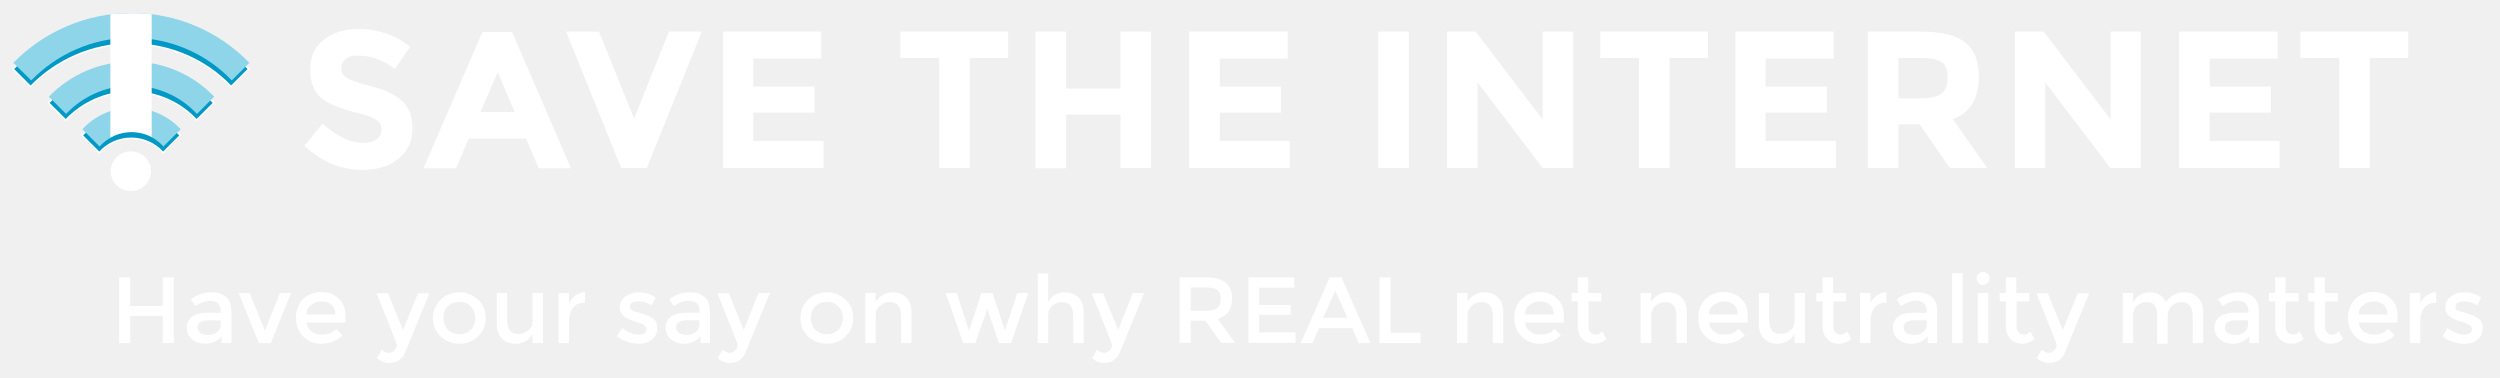
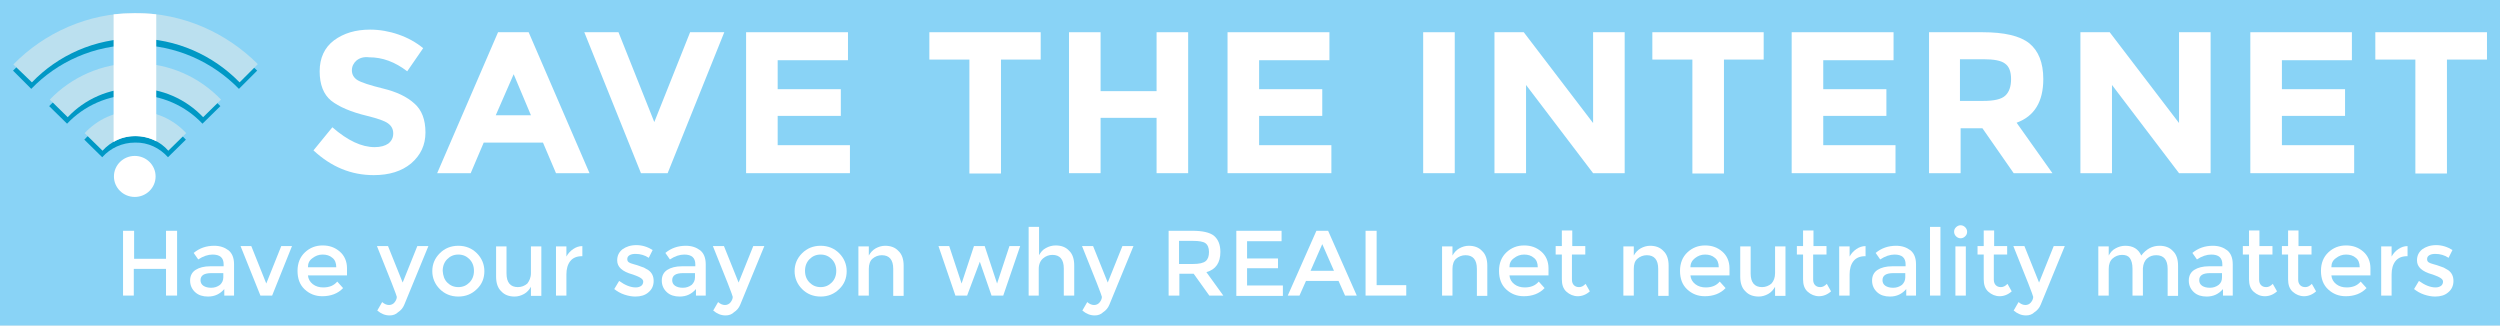
- <svg xmlns="http://www.w3.org/2000/svg" version="1.1" id="Layer_1" x="0px" y="0px" viewBox="0 0 768 116" style="enable-background:new 0 0 768 116;" xml:space="preserve">
+ <svg xmlns="http://www.w3.org/2000/svg" version="1.1" id="Layer_1" x="0px" y="0px" viewBox="0 0 768 100" style="enable-background:new 0 0 768 100;" xml:space="preserve">
  <style type="text/css">
- 	.st0{fill:#0098C5;stroke:#FFFFFF;stroke-width:0.487;stroke-miterlimit:10;}
- 	.st1{fill:#8ED5E9;}
- 	.st2{fill:#FFFFFF;}
+ 	.st0{fill:#89D3F6;}
+ 	.st1{fill:#0098C5;}
+ 	.st2{fill:#BBE0EF;}
+ 	.st3{fill:#FFFFFF;}
</style>
+   <rect class="st0" width="768" height="100" />
  <g>
-     <g>
-       <path class="st0" d="M65.7,31.6C59.3,25,50.3,20.8,40.3,20.8c-10,0-19,4.2-25.4,10.8l5.3,5.3c5-5.3,12.2-8.7,20.1-8.7    c7.9,0,15.1,3.3,20.1,8.7L65.7,31.6z" />
-       <path class="st0" d="M50.1,46.9l5.3-5.3c-3.7-4-9.1-6.6-15.1-6.6c-6,0-11.3,2.5-15.1,6.6l5.3,5.3c2.4-2.7,5.9-4.4,9.8-4.4    C44.2,42.5,47.7,44.2,50.1,46.9z" />
-       <path class="st0" d="M9.4,26.6c7.8-8,18.7-13.1,30.8-13.1c12.1,0,23.1,5,30.8,13.1l5.4-5.4c-9.2-9.4-22-15.3-36.3-15.3    S13.2,11.8,4,21.2L9.4,26.6z" />
-     </g>
-     <g>
-       <path class="st1" d="M65.8,29.7c-6.4-6.7-15.4-10.8-25.4-10.8c-10,0-19,4.2-25.4,10.8l5.3,5.3c5-5.3,12.2-8.7,20.1-8.7    c7.9,0,15.1,3.3,20.1,8.7L65.8,29.7z" />
-       <path class="st1" d="M50.2,45l5.3-5.3c-3.7-4-9.1-6.6-15.1-6.6c-6,0-11.3,2.5-15.1,6.6l5.3,5.3c2.4-2.7,5.9-4.4,9.8-4.4    C44.3,40.6,47.8,42.3,50.2,45z" />
-       <path class="st1" d="M9.6,24.7c7.8-8,18.7-13.1,30.8-13.1c12.1,0,23.1,5,30.8,13.1l5.4-5.4C67.5,9.9,54.7,4,40.4,4    C26.2,4,13.3,9.9,4.1,19.3L9.6,24.7z" />
-     </g>
-     <ellipse class="st2" cx="40.2" cy="52.6" rx="6.2" ry="6.1" />
-     <path class="st2" d="M46.6,42.1c-3.7-2.1-8.9-2.1-12.7,0.2c0-6.4,0-29.4,0-37.9c3.6-0.4,8.7-0.5,12.7,0   C46.6,13.3,46.6,34,46.6,42.1z" />
-     <g>
-       <path class="st2" d="M106.2,18.1c-0.9,0.7-1.3,1.7-1.3,2.9c0,1.2,0.5,2.2,1.6,2.9c1.1,0.7,3.6,1.6,7.6,2.6c4,1,7.1,2.5,9.3,4.4    c2.2,2,3.3,4.8,3.3,8.6c0,3.8-1.4,6.8-4.2,9.2c-2.8,2.3-6.5,3.5-11.1,3.5c-6.6,0-12.6-2.5-17.9-7.4l5.6-6.8    c4.5,4,8.7,5.9,12.5,5.9c1.7,0,3.1-0.4,4.1-1.1c1-0.7,1.5-1.7,1.5-3s-0.5-2.3-1.6-3c-1-0.7-3.1-1.5-6.2-2.2    c-4.9-1.2-8.5-2.7-10.7-4.5c-2.3-1.9-3.4-4.8-3.4-8.8c0-4,1.4-7,4.3-9.2c2.9-2.2,6.4-3.2,10.7-3.2c2.8,0,5.6,0.5,8.4,1.4    c2.8,1,5.2,2.3,7.3,4.1l-4.7,6.8c-3.6-2.8-7.4-4.1-11.3-4.1C108.3,17,107.1,17.3,106.2,18.1z" />
-       <path class="st2" d="M165.5,51.7l-3.9-9.1h-17.6l-3.9,9.1h-10l18.1-41.9h9.1l18.1,41.9H165.5z M152.9,22.2l-5.3,12.2h10.5    L152.9,22.2z" />
-       <path class="st2" d="M194.8,36.4l10.7-26.7h10.1l-16.9,41.9h-7.9L173.9,9.7h10.1L194.8,36.4z" />
-       <path class="st2" d="M252.3,9.7v8.3h-20.9v8.6h18.8v8h-18.8v8.7H253v8.3h-30.9V9.7H252.3z" />
-       <path class="st2" d="M297.9,17.8v33.8h-9.4V17.8h-11.9V9.7h33.1v8.1H297.9z" />
-       <path class="st2" d="M344.2,9.7h9.4v41.9h-9.4V35.2h-16.7v16.5h-9.4V9.7h9.4v17.5h16.7V9.7z" />
-       <path class="st2" d="M395.6,9.7v8.3h-20.9v8.6h18.8v8h-18.8v8.7h21.5v8.3h-30.9V9.7H395.6z" />
-       <path class="st2" d="M423.4,9.7h9.4v41.9h-9.4V9.7z" />
-       <path class="st2" d="M473.9,9.7h9.4v41.9h-9.4l-20-26.3v26.3h-9.4V9.7h8.8l20.6,27V9.7z" />
-       <path class="st2" d="M512.9,17.8v33.8h-9.4V17.8h-11.9V9.7h33.1v8.1H512.9z" />
-       <path class="st2" d="M563.3,9.7v8.3h-20.9v8.6h18.8v8h-18.8v8.7H564v8.3h-30.9V9.7H563.3z" />
-       <path class="st2" d="M607.9,23.6c0,6.7-2.7,11.1-8,13l10.6,15H599l-9.3-13.4h-6.5v13.4h-9.4V9.7h15.9c6.5,0,11.2,1.1,14,3.3    C606.5,15.2,607.9,18.8,607.9,23.6z M596.6,28.6c1.2-1,1.7-2.7,1.7-4.9c0-2.3-0.6-3.8-1.8-4.6c-1.2-0.8-3.3-1.3-6.3-1.3h-7v12.4    h6.8C593.2,30.2,595.4,29.7,596.6,28.6z" />
-       <path class="st2" d="M648.3,9.7h9.4v41.9h-9.4l-20-26.3v26.3H619V9.7h8.8l20.6,27V9.7z" />
-       <path class="st2" d="M699.7,9.7v8.3h-20.9v8.6h18.8v8h-18.8v8.7h21.5v8.3h-30.9V9.7H699.7z" />
-       <path class="st2" d="M728,17.8v33.8h-9.4V17.8h-11.9V9.7h33.1v8.1H728z" />
-     </g>
+     <path class="st1" d="M67.7,32.6c-6.6-6.9-15.9-11.2-26.3-11.2c-10.3,0-19.7,4.3-26.3,11.2l5.5,5.4c5.2-5.5,12.6-8.9,20.8-8.9   c8.2,0,15.6,3.4,20.8,8.9L67.7,32.6z" />
+     <path class="st1" d="M51.6,48.3l5.5-5.4c-3.9-4.2-9.4-6.8-15.6-6.8c-6.2,0-11.7,2.6-15.6,6.8l5.5,5.4c2.5-2.8,6.1-4.5,10.1-4.5   C45.5,43.7,49.1,45.5,51.6,48.3z" />
+     <path class="st1" d="M9.6,27.3c8-8.3,19.3-13.5,31.9-13.5c12.5,0,23.8,5.2,31.9,13.5l5.6-5.6C69.4,12,56.2,6,41.5,6S13.5,12,4,21.7   L9.6,27.3z" />
  </g>
  <g>
-     <path class="st2" d="M36.6,105.4V85.2H40v8.8h10v-8.8h3.4v20.2H50v-8.3H40v8.3H36.6z" />
-     <path class="st2" d="M71,105.4h-2.9v-2.1c-1.3,1.5-3,2.3-5.1,2.3c-1.6,0-2.9-0.5-4-1.4c-1.1-0.9-1.6-2.1-1.6-3.6   c0-1.5,0.6-2.6,1.7-3.4c1.1-0.8,2.6-1.1,4.5-1.1h4.2v-0.6c0-2-1.1-3.1-3.4-3.1C63,92.5,61.5,93,60,94l-1.4-2c1.9-1.5,4-2.2,6.4-2.2   c1.8,0,3.3,0.5,4.4,1.4c1.1,0.9,1.7,2.4,1.7,4.3V105.4z M67.8,99.7v-1.3h-3.6c-2.3,0-3.5,0.7-3.5,2.2c0,0.8,0.3,1.3,0.9,1.7   c0.6,0.4,1.4,0.6,2.4,0.6s1.9-0.3,2.7-0.9S67.8,100.7,67.8,99.7z" />
-     <path class="st2" d="M79.5,105.4L73.3,90h3.4l4.7,11.6L86,90h3.4l-6.2,15.4H79.5z" />
-     <path class="st2" d="M106.2,99.1H94.2c0.1,1.1,0.6,2,1.5,2.7s2,1,3.2,1c1.9,0,3.4-0.6,4.4-1.8l1.9,2c-1.7,1.7-3.8,2.6-6.5,2.6   c-2.2,0-4-0.7-5.5-2.2c-1.5-1.4-2.3-3.4-2.3-5.8c0-2.4,0.8-4.3,2.3-5.8c1.5-1.4,3.4-2.1,5.4-2.1c2.1,0,3.9,0.6,5.3,1.9   c1.5,1.3,2.2,3,2.2,5.2V99.1z M94.2,96.6h8.8c0-1.3-0.4-2.3-1.2-3c-0.8-0.7-1.8-1-3-1c-1.2,0-2.3,0.4-3.2,1.1   C94.6,94.4,94.2,95.3,94.2,96.6z" />
-     <path class="st2" d="M119.6,111.5c-1.4,0-2.7-0.5-3.8-1.5l1.5-2.6c0.7,0.6,1.4,1,2.1,1c0.7,0,1.3-0.3,1.8-0.8   c0.5-0.5,0.7-1.1,0.7-1.7c0-0.3-2.1-5.5-6.2-15.8h3.5l4.6,11.3l4.6-11.3h3.5l-7.5,18.3c-0.4,1-1.1,1.8-1.9,2.4   C121.6,111.2,120.6,111.5,119.6,111.5z" />
-     <path class="st2" d="M146.9,103.3c-1.5,1.5-3.5,2.3-5.8,2.3c-2.3,0-4.2-0.8-5.8-2.3s-2.3-3.4-2.3-5.6c0-2.2,0.8-4.1,2.3-5.6   s3.5-2.3,5.8-2.3c2.3,0,4.2,0.8,5.8,2.3s2.3,3.4,2.3,5.6C149.2,99.9,148.4,101.8,146.9,103.3z M137.6,101.3   c0.9,0.9,2.1,1.4,3.5,1.4c1.4,0,2.6-0.5,3.5-1.4c0.9-0.9,1.4-2.1,1.4-3.6c0-1.5-0.5-2.7-1.4-3.6c-0.9-0.9-2.1-1.4-3.5-1.4   c-1.4,0-2.6,0.5-3.5,1.4c-0.9,0.9-1.4,2.1-1.4,3.6C136.3,99.2,136.7,100.4,137.6,101.3z" />
-     <path class="st2" d="M163.6,98.3V90h3.2v15.4h-3.2v-2.8c-0.5,0.9-1.2,1.7-2.2,2.2c-0.9,0.5-1.9,0.8-3,0.8c-1.7,0-3.1-0.5-4.2-1.6   c-1.1-1.1-1.6-2.6-1.6-4.6V90h3.2v8.4c0,2.8,1.2,4.2,3.5,4.2c1.1,0,2.1-0.4,2.9-1.1C163.2,100.9,163.6,99.8,163.6,98.3z" />
-     <path class="st2" d="M179.6,93c-1.6,0-2.8,0.5-3.6,1.6c-0.8,1-1.2,2.4-1.2,4.2v6.6h-3.2V90h3.2v3.1c0.5-1,1.2-1.8,2.1-2.4   c0.9-0.6,1.8-0.9,2.8-1l0,3.3C179.7,93,179.7,93,179.6,93z" />
-     <path class="st2" d="M201.9,100.8c0,1.5-0.5,2.6-1.6,3.5c-1.1,0.9-2.4,1.3-4.1,1.3c-1.1,0-2.3-0.2-3.5-0.6c-1.2-0.4-2.3-1-3.2-1.7   l1.6-2.5c1.8,1.3,3.5,2,5.2,2c0.7,0,1.3-0.2,1.7-0.5c0.4-0.3,0.6-0.8,0.6-1.3c0-0.8-1-1.5-3.1-2.1c-0.2-0.1-0.3-0.1-0.3-0.1   c-3.2-0.9-4.8-2.3-4.8-4.3c0-1.4,0.6-2.6,1.7-3.4s2.5-1.3,4.3-1.3c1.8,0,3.4,0.5,5,1.6l-1.2,2.4c-1.3-0.8-2.6-1.2-4.1-1.2   c-0.8,0-1.4,0.1-1.9,0.4s-0.7,0.7-0.7,1.3c0,0.5,0.3,0.9,0.8,1.1c0.3,0.2,0.8,0.3,1.5,0.5c0.6,0.2,1.2,0.3,1.7,0.5   c0.5,0.2,0.9,0.3,1.4,0.5c0.5,0.2,0.9,0.5,1.5,0.8C201.4,98.3,201.9,99.3,201.9,100.8z" />
-     <path class="st2" d="M218.1,105.4h-2.9v-2.1c-1.3,1.5-3,2.3-5.1,2.3c-1.6,0-2.9-0.5-4-1.4c-1.1-0.9-1.6-2.1-1.6-3.6   c0-1.5,0.6-2.6,1.7-3.4c1.1-0.8,2.6-1.1,4.5-1.1h4.2v-0.6c0-2-1.1-3.1-3.4-3.1c-1.4,0-2.9,0.5-4.5,1.6l-1.4-2   c1.9-1.5,4-2.2,6.4-2.2c1.8,0,3.3,0.5,4.4,1.4c1.1,0.9,1.7,2.4,1.7,4.3V105.4z M214.8,99.7v-1.3h-3.6c-2.3,0-3.5,0.7-3.5,2.2   c0,0.8,0.3,1.3,0.9,1.7c0.6,0.4,1.4,0.6,2.4,0.6s1.9-0.3,2.7-0.9S214.8,100.7,214.8,99.7z" />
-     <path class="st2" d="M224.3,111.5c-1.4,0-2.7-0.5-3.8-1.5l1.5-2.6c0.7,0.6,1.4,1,2.1,1c0.7,0,1.3-0.3,1.8-0.8   c0.5-0.5,0.7-1.1,0.7-1.7c0-0.3-2.1-5.5-6.2-15.8h3.5l4.6,11.3L233,90h3.5l-7.5,18.3c-0.4,1-1.1,1.8-1.9,2.4   C226.2,111.2,225.3,111.5,224.3,111.5z" />
-     <path class="st2" d="M259.8,103.3c-1.5,1.5-3.5,2.3-5.8,2.3c-2.3,0-4.2-0.8-5.8-2.3s-2.3-3.4-2.3-5.6c0-2.2,0.8-4.1,2.3-5.6   s3.5-2.3,5.8-2.3c2.3,0,4.2,0.8,5.8,2.3s2.3,3.4,2.3,5.6C262.1,99.9,261.3,101.8,259.8,103.3z M250.5,101.3   c0.9,0.9,2.1,1.4,3.5,1.4c1.4,0,2.6-0.5,3.5-1.4c0.9-0.9,1.4-2.1,1.4-3.6c0-1.5-0.5-2.7-1.4-3.6c-0.9-0.9-2.1-1.4-3.5-1.4   c-1.4,0-2.6,0.5-3.5,1.4c-0.9,0.9-1.4,2.1-1.4,3.6C249.1,99.2,249.6,100.4,250.5,101.3z" />
-     <path class="st2" d="M269,97.1v8.3h-3.2V90h3.2v2.8c0.5-0.9,1.2-1.7,2.2-2.2c0.9-0.5,1.9-0.8,3-0.8c1.7,0,3.1,0.5,4.2,1.6   c1.1,1.1,1.6,2.6,1.6,4.6v9.4h-3.2V97c0-2.8-1.2-4.2-3.5-4.2c-1.1,0-2.1,0.4-2.9,1.1C269.4,94.6,269,95.6,269,97.1z" />
-     <path class="st2" d="M299.6,105.4h-3.7L290.5,90h3.4l3.8,11.6l3.8-11.6h3.4l3.8,11.6l3.8-11.6h3.4l-5.3,15.4h-3.7l-3.6-10.5   L299.6,105.4z" />
-     <path class="st2" d="M322,97.1v8.3h-3.2V84h3.2v8.8c0.5-0.9,1.2-1.7,2.1-2.2c0.9-0.5,1.9-0.8,3-0.8c1.7,0,3.1,0.5,4.2,1.6   c1.1,1.1,1.6,2.6,1.6,4.6v9.4h-3.2V97c0-2.8-1.2-4.2-3.5-4.2c-1.1,0-2.1,0.4-2.9,1.1C322.4,94.6,322,95.6,322,97.1z" />
-     <path class="st2" d="M339.3,111.5c-1.4,0-2.7-0.5-3.8-1.5l1.5-2.6c0.7,0.6,1.4,1,2.1,1s1.3-0.3,1.8-0.8c0.5-0.5,0.7-1.1,0.7-1.7   c0-0.3-2.1-5.5-6.2-15.8h3.5l4.6,11.3L348,90h3.5l-7.5,18.3c-0.4,1-1.1,1.8-1.9,2.4C341.3,111.2,340.3,111.5,339.3,111.5z" />
-     <path class="st2" d="M378.5,91.7c0,3.3-1.5,5.4-4.4,6.3l5.3,7.3h-4.3l-4.8-6.8h-4.5v6.8h-3.4V85.2h7.5c3.1,0,5.3,0.5,6.6,1.6   C377.8,87.8,378.5,89.5,378.5,91.7z M374,94.6c0.7-0.6,1-1.6,1-2.9s-0.4-2.2-1.1-2.7c-0.7-0.5-2-0.7-3.8-0.7h-4.3v7.2h4.2   C372,95.5,373.3,95.2,374,94.6z" />
-     <path class="st2" d="M397.6,85.2v3.2h-10.8v5.3h9.7v3h-9.7v5.4H398v3.2h-14.5V85.2H397.6z" />
-     <path class="st2" d="M405.2,100.8l-2,4.6h-3.6l8.9-20.2h3.6l8.9,20.2h-3.6l-2-4.6H405.2z M413.9,97.6l-3.7-8.3l-3.7,8.3H413.9z" />
-     <path class="st2" d="M423.8,105.4V85.2h3.4v17h9.2v3.2H423.8z" />
-     <path class="st2" d="M450.8,97.1v8.3h-3.2V90h3.2v2.8c0.5-0.9,1.2-1.7,2.2-2.2c0.9-0.5,1.9-0.8,3-0.8c1.7,0,3.1,0.5,4.2,1.6   c1.1,1.1,1.6,2.6,1.6,4.6v9.4h-3.2V97c0-2.8-1.2-4.2-3.5-4.2c-1.1,0-2.1,0.4-2.9,1.1C451.3,94.6,450.8,95.6,450.8,97.1z" />
-     <path class="st2" d="M480.6,99.1h-12.1c0.1,1.1,0.6,2,1.5,2.7s2,1,3.2,1c1.9,0,3.4-0.6,4.4-1.8l1.9,2c-1.7,1.7-3.8,2.6-6.5,2.6   c-2.2,0-4-0.7-5.5-2.2c-1.5-1.4-2.3-3.4-2.3-5.8c0-2.4,0.8-4.3,2.3-5.8c1.5-1.4,3.4-2.1,5.4-2.1c2.1,0,3.9,0.6,5.3,1.9   c1.5,1.3,2.2,3,2.2,5.2V99.1z M468.5,96.6h8.8c0-1.3-0.4-2.3-1.2-3c-0.8-0.7-1.8-1-3-1s-2.2,0.4-3.2,1.1S468.5,95.3,468.5,96.6z" />
-     <path class="st2" d="M488,92.6v7.8c0,0.7,0.2,1.3,0.6,1.7c0.4,0.4,0.9,0.7,1.6,0.7c0.7,0,1.4-0.3,2-1l1.3,2.3   c-1.1,1-2.4,1.5-3.8,1.5c-1.4,0-2.6-0.5-3.5-1.4c-1-1-1.5-2.2-1.5-3.9v-7.7h-1.9V90h1.9v-4.8h3.2V90h4v2.6H488z" />
-     <path class="st2" d="M507.3,97.1v8.3H504V90h3.2v2.8c0.5-0.9,1.2-1.7,2.2-2.2c0.9-0.5,1.9-0.8,3-0.8c1.7,0,3.1,0.5,4.2,1.6   c1.1,1.1,1.6,2.6,1.6,4.6v9.4H515V97c0-2.8-1.2-4.2-3.5-4.2c-1.1,0-2.1,0.4-2.9,1.1C507.7,94.6,507.3,95.6,507.3,97.1z" />
-     <path class="st2" d="M537,99.1H525c0.1,1.1,0.6,2,1.5,2.7s2,1,3.2,1c1.9,0,3.4-0.6,4.4-1.8l1.9,2c-1.7,1.7-3.8,2.6-6.5,2.6   c-2.2,0-4-0.7-5.5-2.2c-1.5-1.4-2.3-3.4-2.3-5.8c0-2.4,0.8-4.3,2.3-5.8c1.5-1.4,3.4-2.1,5.4-2.1c2.1,0,3.9,0.6,5.3,1.9   c1.5,1.3,2.2,3,2.2,5.2V99.1z M525,96.6h8.8c0-1.3-0.4-2.3-1.2-3c-0.8-0.7-1.8-1-3-1s-2.2,0.4-3.2,1.1S525,95.3,525,96.6z" />
-     <path class="st2" d="M551.3,98.3V90h3.2v15.4h-3.2v-2.8c-0.5,0.9-1.2,1.7-2.2,2.2c-0.9,0.5-1.9,0.8-3,0.8c-1.7,0-3.1-0.5-4.2-1.6   c-1.1-1.1-1.6-2.6-1.6-4.6V90h3.2v8.4c0,2.8,1.2,4.2,3.5,4.2c1.1,0,2.1-0.4,2.9-1.1C550.9,100.9,551.3,99.8,551.3,98.3z" />
-     <path class="st2" d="M563.2,92.6v7.8c0,0.7,0.2,1.3,0.6,1.7c0.4,0.4,0.9,0.7,1.6,0.7c0.7,0,1.4-0.3,2-1l1.3,2.3   c-1.1,1-2.4,1.5-3.8,1.5c-1.4,0-2.6-0.5-3.5-1.4c-1-1-1.5-2.2-1.5-3.9v-7.7h-1.9V90h1.9v-4.8h3.2V90h4v2.6H563.2z" />
-     <path class="st2" d="M579.4,93c-1.6,0-2.8,0.5-3.6,1.6c-0.8,1-1.2,2.4-1.2,4.2v6.6h-3.2V90h3.2v3.1c0.5-1,1.2-1.8,2.1-2.4   c0.9-0.6,1.8-0.9,2.8-1l0,3.3C579.5,93,579.5,93,579.4,93z" />
-     <path class="st2" d="M595.1,105.4h-2.9v-2.1c-1.3,1.5-3,2.3-5.1,2.3c-1.6,0-2.9-0.5-4-1.4c-1.1-0.9-1.6-2.1-1.6-3.6   c0-1.5,0.6-2.6,1.7-3.4c1.1-0.8,2.6-1.1,4.5-1.1h4.2v-0.6c0-2-1.1-3.1-3.4-3.1c-1.4,0-2.9,0.5-4.5,1.6l-1.4-2   c1.9-1.5,4-2.2,6.4-2.2c1.8,0,3.3,0.5,4.4,1.4c1.1,0.9,1.7,2.4,1.7,4.3V105.4z M591.9,99.7v-1.3h-3.6c-2.3,0-3.5,0.7-3.5,2.2   c0,0.8,0.3,1.3,0.9,1.7c0.6,0.4,1.4,0.6,2.4,0.6c1,0,1.9-0.3,2.7-0.9C591.5,101.4,591.9,100.7,591.9,99.7z" />
-     <path class="st2" d="M602.9,105.4h-3.2V83.9h3.2V105.4z" />
-     <path class="st2" d="M607.8,86.9c-0.4-0.4-0.6-0.9-0.6-1.4c0-0.6,0.2-1,0.6-1.4c0.4-0.4,0.9-0.6,1.4-0.6c0.6,0,1,0.2,1.4,0.6   c0.4,0.4,0.6,0.9,0.6,1.4c0,0.6-0.2,1-0.6,1.4c-0.4,0.4-0.9,0.6-1.4,0.6C608.7,87.6,608.2,87.4,607.8,86.9z M610.8,105.4h-3.2V90   h3.2V105.4z" />
-     <path class="st2" d="M619.5,92.6v7.8c0,0.7,0.2,1.3,0.6,1.7c0.4,0.4,0.9,0.7,1.6,0.7c0.7,0,1.4-0.3,2-1l1.3,2.3   c-1.1,1-2.4,1.5-3.8,1.5c-1.4,0-2.6-0.5-3.5-1.4c-1-1-1.5-2.2-1.5-3.9v-7.7h-1.9V90h1.9v-4.8h3.2V90h4v2.6H619.5z" />
-     <path class="st2" d="M629.5,111.5c-1.4,0-2.7-0.5-3.8-1.5l1.5-2.6c0.7,0.6,1.4,1,2.1,1s1.3-0.3,1.8-0.8c0.5-0.5,0.7-1.1,0.7-1.7   c0-0.3-2.1-5.5-6.2-15.8h3.5l4.6,11.3l4.6-11.3h3.5l-7.5,18.3c-0.4,1-1.1,1.8-1.9,2.4C631.4,111.2,630.5,111.5,629.5,111.5z" />
-     <path class="st2" d="M655.3,97.1v8.3h-3.2V90h3.2v2.8c0.5-0.9,1.2-1.7,2.1-2.2c0.9-0.5,1.9-0.8,3-0.8c2.4,0,4.1,1,4.9,3   c1.5-2,3.4-3,5.7-3c1.7,0,3.1,0.5,4.2,1.6c1.1,1.1,1.6,2.6,1.6,4.6v9.4h-3.2V97c0-2.8-1.2-4.2-3.5-4.2c-1.1,0-2.1,0.4-2.9,1.1   c-0.8,0.7-1.2,1.7-1.3,3.1v8.6h-3.2V97c0-1.5-0.3-2.5-0.8-3.2c-0.5-0.7-1.3-1-2.5-1c-1.1,0-2.1,0.4-2.9,1.1   C655.7,94.6,655.3,95.6,655.3,97.1z" />
-     <path class="st2" d="M693.9,105.4h-2.9v-2.1c-1.3,1.5-3,2.3-5.1,2.3c-1.6,0-2.9-0.5-4-1.4c-1.1-0.9-1.6-2.1-1.6-3.6   c0-1.5,0.6-2.6,1.7-3.4c1.1-0.8,2.6-1.1,4.5-1.1h4.2v-0.6c0-2-1.1-3.1-3.4-3.1c-1.4,0-2.9,0.5-4.5,1.6l-1.4-2   c1.9-1.5,4-2.2,6.4-2.2c1.8,0,3.3,0.5,4.4,1.4c1.1,0.9,1.7,2.4,1.7,4.3V105.4z M690.6,99.7v-1.3H687c-2.3,0-3.5,0.7-3.5,2.2   c0,0.8,0.3,1.3,0.9,1.7c0.6,0.4,1.4,0.6,2.4,0.6c1,0,1.9-0.3,2.7-0.9C690.2,101.4,690.6,100.7,690.6,99.7z" />
-     <path class="st2" d="M702.2,92.6v7.8c0,0.7,0.2,1.3,0.6,1.7c0.4,0.4,0.9,0.7,1.6,0.7c0.7,0,1.4-0.3,2-1l1.3,2.3   c-1.1,1-2.4,1.5-3.8,1.5c-1.4,0-2.6-0.5-3.5-1.4c-1-1-1.5-2.2-1.5-3.9v-7.7H697V90h1.9v-4.8h3.2V90h4v2.6H702.2z" />
-     <path class="st2" d="M714.3,92.6v7.8c0,0.7,0.2,1.3,0.6,1.7c0.4,0.4,0.9,0.7,1.6,0.7c0.7,0,1.4-0.3,2-1l1.3,2.3   c-1.1,1-2.4,1.5-3.8,1.5c-1.4,0-2.6-0.5-3.5-1.4c-1-1-1.5-2.2-1.5-3.9v-7.7h-1.9V90h1.9v-4.8h3.2V90h4v2.6H714.3z" />
-     <path class="st2" d="M736.7,99.1h-12.1c0.1,1.1,0.6,2,1.5,2.7s2,1,3.2,1c1.9,0,3.4-0.6,4.4-1.8l1.9,2c-1.7,1.7-3.8,2.6-6.5,2.6   c-2.2,0-4-0.7-5.5-2.2c-1.5-1.4-2.3-3.4-2.3-5.8c0-2.4,0.8-4.3,2.3-5.8c1.5-1.4,3.4-2.1,5.4-2.1c2.1,0,3.9,0.6,5.3,1.9   c1.5,1.3,2.2,3,2.2,5.2V99.1z M724.6,96.6h8.8c0-1.3-0.4-2.3-1.2-3c-0.8-0.7-1.8-1-3-1s-2.2,0.4-3.2,1.1S724.6,95.3,724.6,96.6z" />
-     <path class="st2" d="M748.3,93c-1.6,0-2.8,0.5-3.6,1.6c-0.8,1-1.2,2.4-1.2,4.2v6.6h-3.2V90h3.2v3.1c0.5-1,1.2-1.8,2.1-2.4   c0.9-0.6,1.8-0.9,2.8-1l0,3.3C748.4,93,748.4,93,748.3,93z" />
-     <path class="st2" d="M762.7,100.8c0,1.5-0.5,2.6-1.6,3.5c-1.1,0.9-2.4,1.3-4.1,1.3c-1.1,0-2.3-0.2-3.5-0.6c-1.2-0.4-2.3-1-3.2-1.7   l1.6-2.5c1.8,1.3,3.5,2,5.2,2c0.7,0,1.3-0.2,1.7-0.5c0.4-0.3,0.6-0.8,0.6-1.3c0-0.8-1-1.5-3.1-2.1c-0.2-0.1-0.3-0.1-0.3-0.1   c-3.2-0.9-4.8-2.3-4.8-4.3c0-1.4,0.6-2.6,1.7-3.4c1.1-0.9,2.5-1.3,4.3-1.3s3.5,0.5,5,1.6l-1.2,2.4c-1.3-0.8-2.6-1.2-4.1-1.2   c-0.8,0-1.4,0.1-1.9,0.4c-0.5,0.3-0.7,0.7-0.7,1.3c0,0.5,0.2,0.9,0.8,1.1c0.3,0.2,0.8,0.3,1.5,0.5c0.6,0.2,1.2,0.3,1.7,0.5   c0.5,0.2,0.9,0.3,1.4,0.5c0.5,0.2,0.9,0.5,1.5,0.8C762.1,98.3,762.7,99.3,762.7,100.8z" />
+     <path class="st2" d="M67.9,30.6c-6.6-6.9-15.9-11.2-26.3-11.2c-10.3,0-19.7,4.3-26.3,11.2l5.5,5.4c5.2-5.5,12.6-8.9,20.8-8.9   c8.2,0,15.6,3.4,20.8,8.9L67.9,30.6z" />
+     <path class="st2" d="M51.7,46.3l5.5-5.4c-3.9-4.2-9.4-6.8-15.6-6.8c-6.2,0-11.7,2.6-15.6,6.8l5.5,5.4c2.5-2.8,6.1-4.5,10.1-4.5   C45.6,41.8,49.3,43.5,51.7,46.3z" />
+     <path class="st2" d="M9.8,25.3c8-8.3,19.3-13.5,31.9-13.5c12.5,0,23.8,5.2,31.9,13.5l5.6-5.6C69.6,10.1,56.3,4,41.6,4   c-14.7,0-28,6.1-37.5,15.8L9.8,25.3z" />
+   </g>
+   <ellipse class="st3" cx="41.4" cy="54.2" rx="6.4" ry="6.3" />
+   <path class="st3" d="M48,43.4c-3.9-2.1-9.2-2.2-13.1,0.2c0-6.6,0-30.3,0-39.2c3.7-0.4,8.9-0.5,13.1,0C48,13.6,48,35,48,43.4z" />
+   <g>
+     <path class="st3" d="M109.5,18.6c-0.9,0.8-1.4,1.8-1.4,3c0,1.3,0.6,2.3,1.7,3c1.1,0.7,3.8,1.6,7.9,2.6c4.1,1,7.3,2.5,9.6,4.6   c2.3,2,3.4,5,3.4,8.9c0,3.9-1.5,7-4.4,9.5c-2.9,2.4-6.7,3.6-11.5,3.6c-6.9,0-13-2.5-18.5-7.6l5.8-7.1c4.7,4.1,9,6.1,13,6.1   c1.8,0,3.2-0.4,4.2-1.1c1-0.8,1.5-1.8,1.5-3.1c0-1.3-0.5-2.3-1.6-3.1c-1.1-0.8-3.2-1.5-6.4-2.3c-5-1.2-8.7-2.8-11.1-4.7   c-2.3-1.9-3.5-4.9-3.5-9c0-4.1,1.5-7.3,4.4-9.5c3-2.2,6.6-3.3,11.1-3.3c2.9,0,5.8,0.5,8.7,1.5c2.9,1,5.4,2.4,7.6,4.2l-4.9,7.1   c-3.8-2.9-7.6-4.3-11.7-4.3C111.7,17.4,110.5,17.8,109.5,18.6z" />
+     <path class="st3" d="M170.8,53.2l-4-9.4h-18.2l-4,9.4h-10.3l18.7-43.3h9.4l18.7,43.3H170.8z M157.8,22.8l-5.5,12.6h10.8L157.8,22.8   z" />
+     <path class="st3" d="M201,37.5l11-27.6h10.5l-17.4,43.3h-8.2L179.5,9.9H190L201,37.5z" />
+     <path class="st3" d="M260.5,9.9v8.6h-21.6v8.9h19.4v8.2h-19.4v9h22.2v8.6h-31.9V9.9H260.5z" />
+     <path class="st3" d="M307.5,18.3v35h-9.7v-35h-12.3V9.9h34.2v8.4H307.5z" />
+     <path class="st3" d="M355.3,9.9h9.7v43.3h-9.7v-17h-17.2v17h-9.7V9.9h9.7V28h17.2V9.9z" />
+     <path class="st3" d="M408.4,9.9v8.6h-21.6v8.9h19.4v8.2h-19.4v9h22.2v8.6h-31.9V9.9H408.4z" />
+     <path class="st3" d="M437.2,9.9h9.7v43.3h-9.7V9.9z" />
+     <path class="st3" d="M489.4,9.9h9.7v43.3h-9.7l-20.6-27.1v27.1h-9.7V9.9h9l21.3,27.9V9.9z" />
+     <path class="st3" d="M529.6,18.3v35h-9.7v-35h-12.3V9.9h34.2v8.4H529.6z" />
+     <path class="st3" d="M581.7,9.9v8.6h-21.6v8.9h19.4v8.2h-19.4v9h22.2v8.6h-31.9V9.9H581.7z" />
+     <path class="st3" d="M627.7,24.3c0,6.9-2.7,11.4-8.2,13.4l11,15.5h-11.9l-9.6-13.8h-6.7v13.8h-9.7V9.9H609c6.7,0,11.5,1.1,14.4,3.4   C626.2,15.6,627.7,19.2,627.7,24.3z M616,29.4c1.2-1.1,1.8-2.8,1.8-5.1c0-2.3-0.6-3.9-1.9-4.8c-1.2-0.9-3.4-1.3-6.5-1.3h-7.3V31   h7.1C612.6,31,614.8,30.5,616,29.4z" />
+     <path class="st3" d="M669.4,9.9h9.7v43.3h-9.7l-20.6-27.1v27.1h-9.7V9.9h9l21.3,27.9V9.9z" />
+     <path class="st3" d="M722.5,9.9v8.6H701v8.9h19.4v8.2H701v9h22.2v8.6h-31.9V9.9H722.5z" />
+     <path class="st3" d="M751.7,18.3v35h-9.7v-35h-12.3V9.9H764v8.4H751.7z" />
+   </g>
+   <g>
+     <path class="st3" d="M37.8,90.8V70.9h3.4v8.6H51v-8.6h3.4v19.9H51v-8.2h-9.9v8.2H37.8z" />
+     <path class="st3" d="M71.8,90.8h-2.9v-2c-1.3,1.5-2.9,2.3-5,2.3c-1.6,0-2.9-0.4-3.9-1.3c-1-0.9-1.6-2.1-1.6-3.6s0.6-2.6,1.7-3.3   c1.1-0.7,2.6-1.1,4.5-1.1h4.1v-0.6c0-2-1.1-3-3.4-3c-1.4,0-2.9,0.5-4.4,1.5l-1.4-2c1.8-1.5,3.9-2.2,6.3-2.2c1.8,0,3.2,0.5,4.4,1.4   c1.1,0.9,1.7,2.3,1.7,4.3V90.8z M68.6,85.2v-1.3H65c-2.3,0-3.4,0.7-3.4,2.2c0,0.7,0.3,1.3,0.9,1.7c0.6,0.4,1.4,0.6,2.4,0.6   c1,0,1.9-0.3,2.7-0.9C68.2,86.9,68.6,86.2,68.6,85.2z" />
+     <path class="st3" d="M80,90.8l-6.1-15.2h3.3l4.6,11.5l4.6-11.5h3.3l-6.1,15.2H80z" />
+     <path class="st3" d="M106.4,84.6H94.6c0.1,1.1,0.6,2,1.5,2.7c0.9,0.7,2,1,3.2,1c1.9,0,3.3-0.6,4.3-1.8l1.8,2   c-1.6,1.7-3.8,2.5-6.4,2.5c-2.1,0-3.9-0.7-5.4-2.1c-1.5-1.4-2.2-3.3-2.2-5.7c0-2.4,0.8-4.3,2.3-5.7c1.5-1.4,3.3-2.1,5.4-2.1   c2.1,0,3.8,0.6,5.3,1.9c1.4,1.2,2.2,3,2.2,5.1V84.6z M94.6,82.1h8.7c0-1.3-0.4-2.3-1.2-2.9c-0.8-0.7-1.8-1-3-1   c-1.2,0-2.2,0.4-3.1,1.1C95,80,94.6,80.9,94.6,82.1z" />
+     <path class="st3" d="M119.7,96.9c-1.4,0-2.6-0.5-3.8-1.5l1.5-2.6c0.7,0.6,1.4,0.9,2.1,0.9s1.3-0.3,1.7-0.8c0.4-0.5,0.7-1.1,0.7-1.7   c0-0.3-2-5.5-6.1-15.6h3.4l4.5,11.2l4.5-11.2h3.4l-7.4,18c-0.4,1-1.1,1.8-1.9,2.3C121.6,96.6,120.7,96.9,119.7,96.9z" />
+     <path class="st3" d="M146.5,88.8c-1.5,1.5-3.4,2.3-5.7,2.3c-2.3,0-4.2-0.8-5.7-2.3c-1.5-1.5-2.3-3.4-2.3-5.5c0-2.2,0.8-4,2.3-5.5   c1.5-1.5,3.4-2.3,5.7-2.3c2.3,0,4.2,0.8,5.7,2.3c1.5,1.5,2.3,3.4,2.3,5.5C148.8,85.4,148.1,87.3,146.5,88.8z M137.4,86.8   c0.9,0.9,2,1.4,3.4,1.4c1.4,0,2.5-0.5,3.4-1.4c0.9-0.9,1.4-2.1,1.4-3.6c0-1.5-0.5-2.7-1.4-3.6c-0.9-0.9-2-1.4-3.4-1.4   c-1.4,0-2.5,0.5-3.4,1.4c-0.9,0.9-1.4,2.1-1.4,3.6C136.1,84.7,136.5,85.9,137.4,86.8z" />
+     <path class="st3" d="M163.1,83.9v-8.2h3.2v15.2h-3.2v-2.8c-0.5,0.9-1.2,1.7-2.1,2.2c-0.9,0.5-1.9,0.8-2.9,0.8   c-1.7,0-3.1-0.5-4.1-1.6c-1.1-1-1.6-2.6-1.6-4.5v-9.3h3.2V84c0,2.8,1.2,4.2,3.5,4.2c1.1,0,2.1-0.4,2.9-1.1   C162.6,86.3,163.1,85.3,163.1,83.9z" />
+     <path class="st3" d="M178.8,78.7c-1.6,0-2.8,0.5-3.6,1.5c-0.8,1-1.2,2.4-1.2,4.1v6.5h-3.2V75.7h3.2v3.1c0.5-0.9,1.2-1.7,2.1-2.3   c0.9-0.6,1.8-0.9,2.8-0.9l0,3.2C178.9,78.7,178.9,78.7,178.8,78.7z" />
+     <path class="st3" d="M200.8,86.3c0,1.4-0.5,2.6-1.6,3.5c-1,0.9-2.4,1.3-4,1.3c-1.1,0-2.2-0.2-3.4-0.6c-1.2-0.4-2.2-1-3.1-1.7   l1.5-2.5c1.8,1.3,3.5,2,5.1,2c0.7,0,1.3-0.2,1.7-0.5c0.4-0.3,0.6-0.8,0.6-1.3c0-0.8-1-1.4-3-2.1c-0.2-0.1-0.3-0.1-0.3-0.1   c-3.2-0.9-4.7-2.3-4.7-4.3c0-1.4,0.5-2.5,1.6-3.4c1.1-0.8,2.5-1.3,4.3-1.3c1.7,0,3.4,0.5,5,1.5l-1.2,2.4c-1.2-0.8-2.6-1.2-4-1.2   c-0.8,0-1.4,0.1-1.9,0.4c-0.5,0.3-0.7,0.7-0.7,1.2c0,0.5,0.2,0.9,0.7,1.1c0.3,0.2,0.8,0.3,1.4,0.5c0.6,0.2,1.2,0.3,1.6,0.5   s0.9,0.3,1.4,0.5c0.4,0.2,0.9,0.5,1.4,0.8C200.3,83.8,200.8,84.9,200.8,86.3z" />
+     <path class="st3" d="M216.7,90.8h-2.9v-2c-1.3,1.5-2.9,2.3-5,2.3c-1.6,0-2.9-0.4-3.9-1.3c-1-0.9-1.6-2.1-1.6-3.6s0.6-2.6,1.7-3.3   c1.1-0.7,2.6-1.1,4.5-1.1h4.1v-0.6c0-2-1.1-3-3.4-3c-1.4,0-2.9,0.5-4.4,1.5l-1.4-2c1.8-1.5,3.9-2.2,6.3-2.2c1.8,0,3.2,0.5,4.4,1.4   c1.1,0.9,1.7,2.3,1.7,4.3V90.8z M213.5,85.2v-1.3h-3.6c-2.3,0-3.4,0.7-3.4,2.2c0,0.7,0.3,1.3,0.9,1.7c0.6,0.4,1.4,0.6,2.4,0.6   c1,0,1.9-0.3,2.7-0.9C213.1,86.9,213.5,86.2,213.5,85.2z" />
+     <path class="st3" d="M222.9,96.9c-1.4,0-2.6-0.5-3.8-1.5l1.5-2.6c0.7,0.6,1.4,0.9,2.1,0.9c0.7,0,1.3-0.3,1.7-0.8   c0.4-0.5,0.7-1.1,0.7-1.7c0-0.3-2-5.5-6.1-15.6h3.4l4.5,11.2l4.5-11.2h3.4l-7.4,18c-0.4,1-1.1,1.8-1.9,2.3   C224.8,96.6,223.9,96.9,222.9,96.9z" />
+     <path class="st3" d="M257.8,88.8c-1.5,1.5-3.4,2.3-5.7,2.3c-2.3,0-4.2-0.8-5.7-2.3c-1.5-1.5-2.3-3.4-2.3-5.5c0-2.2,0.8-4,2.3-5.5   c1.5-1.5,3.4-2.3,5.7-2.3c2.3,0,4.2,0.8,5.7,2.3c1.5,1.5,2.3,3.4,2.3,5.5C260.1,85.4,259.4,87.3,257.8,88.8z M248.7,86.8   c0.9,0.9,2,1.4,3.4,1.4c1.4,0,2.5-0.5,3.4-1.4c0.9-0.9,1.4-2.1,1.4-3.6c0-1.5-0.5-2.7-1.4-3.6c-0.9-0.9-2-1.4-3.4-1.4   c-1.4,0-2.5,0.5-3.4,1.4c-0.9,0.9-1.4,2.1-1.4,3.6C247.3,84.7,247.8,85.9,248.7,86.8z" />
+     <path class="st3" d="M266.9,82.6v8.2h-3.2V75.7h3.2v2.8c0.5-0.9,1.2-1.7,2.1-2.2c0.9-0.5,1.9-0.8,2.9-0.8c1.7,0,3.1,0.5,4.1,1.6   c1.1,1,1.6,2.6,1.6,4.5v9.3h-3.2v-8.3c0-2.8-1.2-4.2-3.5-4.2c-1.1,0-2.1,0.4-2.9,1.1C267.3,80.1,266.9,81.2,266.9,82.6z" />
+     <path class="st3" d="M297.1,90.8h-3.6l-5.2-15.2h3.3l3.8,11.5l3.8-11.5h3.3l3.8,11.5l3.8-11.5h3.3l-5.2,15.2h-3.6l-3.6-10.4   L297.1,90.8z" />
+     <path class="st3" d="M319.1,82.6v8.2H316V69.7h3.2v8.7c0.5-0.9,1.1-1.7,2.1-2.2c0.9-0.5,1.9-0.8,3-0.8c1.7,0,3.1,0.5,4.1,1.6   c1.1,1,1.6,2.6,1.6,4.5v9.3h-3.2v-8.3c0-2.8-1.2-4.2-3.5-4.2c-1.1,0-2.1,0.4-2.9,1.1C319.6,80.1,319.1,81.2,319.1,82.6z" />
+     <path class="st3" d="M336.3,96.9c-1.4,0-2.6-0.5-3.8-1.5l1.5-2.6c0.7,0.6,1.4,0.9,2.1,0.9s1.3-0.3,1.7-0.8c0.4-0.5,0.7-1.1,0.7-1.7   c0-0.3-2-5.5-6.1-15.6h3.4l4.5,11.2l4.5-11.2h3.4l-7.4,18c-0.4,1-1.1,1.8-1.9,2.3C338.2,96.6,337.3,96.9,336.3,96.9z" />
+     <path class="st3" d="M374.9,77.4c0,3.3-1.4,5.4-4.3,6.2l5.2,7.2h-4.3l-4.8-6.7h-4.4v6.7H359V70.9h7.4c3,0,5.2,0.5,6.5,1.5   C374.2,73.5,374.9,75.1,374.9,77.4z M370.4,80.2c0.7-0.6,1-1.5,1-2.8c0-1.3-0.4-2.2-1.1-2.7c-0.7-0.5-2-0.7-3.8-0.7h-4.3v7.1h4.2   C368.4,81.1,369.7,80.8,370.4,80.2z" />
+     <path class="st3" d="M393.7,70.9v3.2h-10.6v5.3h9.5v3h-9.5v5.3h11v3.2h-14.3V70.9H393.7z" />
+     <path class="st3" d="M401.2,86.3l-2,4.5h-3.6l8.8-19.9h3.6l8.8,19.9h-3.6l-2-4.5H401.2z M409.8,83.2l-3.6-8.2l-3.6,8.2H409.8z" />
+     <path class="st3" d="M419.5,90.8V70.9h3.4v16.7h9.1v3.2H419.5z" />
+     <path class="st3" d="M446.2,82.6v8.2H443V75.7h3.2v2.8c0.5-0.9,1.2-1.7,2.1-2.2c0.9-0.5,1.9-0.8,2.9-0.8c1.7,0,3.1,0.5,4.1,1.6   c1.1,1,1.6,2.6,1.6,4.5v9.3h-3.2v-8.3c0-2.8-1.2-4.2-3.5-4.2c-1.1,0-2.1,0.4-2.9,1.1C446.6,80.1,446.2,81.2,446.2,82.6z" />
+     <path class="st3" d="M475.6,84.6h-11.9c0.1,1.1,0.6,2,1.5,2.7c0.9,0.7,2,1,3.2,1c1.9,0,3.3-0.6,4.3-1.8l1.8,2   c-1.6,1.7-3.8,2.5-6.4,2.5c-2.1,0-3.9-0.7-5.4-2.1c-1.5-1.4-2.2-3.3-2.2-5.7c0-2.4,0.8-4.3,2.3-5.7c1.5-1.4,3.3-2.1,5.4-2.1   c2.1,0,3.8,0.6,5.3,1.9c1.4,1.2,2.2,3,2.2,5.1V84.6z M463.7,82.1h8.7c0-1.3-0.4-2.3-1.2-2.9c-0.8-0.7-1.8-1-3-1   c-1.2,0-2.2,0.4-3.1,1.1C464.1,80,463.7,80.9,463.7,82.1z" />
+     <path class="st3" d="M482.9,78.2v7.7c0,0.7,0.2,1.3,0.6,1.7c0.4,0.4,0.9,0.6,1.6,0.6c0.7,0,1.3-0.3,2-1l1.3,2.3   c-1.1,1-2.4,1.5-3.7,1.5s-2.5-0.5-3.5-1.4c-1-0.9-1.4-2.2-1.4-3.8v-7.6h-1.9v-2.6h1.9v-4.8h3.2v4.8h4v2.6H482.9z" />
+     <path class="st3" d="M501.9,82.6v8.2h-3.2V75.7h3.2v2.8c0.5-0.9,1.2-1.7,2.1-2.2c0.9-0.5,1.9-0.8,2.9-0.8c1.7,0,3.1,0.5,4.1,1.6   c1.1,1,1.6,2.6,1.6,4.5v9.3h-3.2v-8.3c0-2.8-1.2-4.2-3.5-4.2c-1.1,0-2.1,0.4-2.9,1.1S501.9,81.2,501.9,82.6z" />
+     <path class="st3" d="M531.2,84.6h-11.9c0.1,1.1,0.6,2,1.5,2.7c0.9,0.7,2,1,3.2,1c1.9,0,3.3-0.6,4.3-1.8l1.8,2   c-1.6,1.7-3.8,2.5-6.4,2.5c-2.1,0-3.9-0.7-5.4-2.1c-1.5-1.4-2.2-3.3-2.2-5.7c0-2.4,0.8-4.3,2.3-5.7c1.5-1.4,3.3-2.1,5.4-2.1   c2.1,0,3.8,0.6,5.3,1.9c1.4,1.2,2.2,3,2.2,5.1V84.6z M519.3,82.1h8.7c0-1.3-0.4-2.3-1.2-2.9c-0.8-0.7-1.8-1-3-1   c-1.2,0-2.2,0.4-3.1,1.1C519.8,80,519.3,80.9,519.3,82.1z" />
+     <path class="st3" d="M545.3,83.9v-8.2h3.2v15.2h-3.2v-2.8c-0.5,0.9-1.2,1.7-2.1,2.2c-0.9,0.5-1.9,0.8-2.9,0.8   c-1.7,0-3.1-0.5-4.1-1.6c-1.1-1-1.6-2.6-1.6-4.5v-9.3h3.2V84c0,2.8,1.2,4.2,3.5,4.2c1.1,0,2.1-0.4,2.9-1.1   C544.9,86.3,545.3,85.3,545.3,83.9z" />
+     <path class="st3" d="M557,78.2v7.7c0,0.7,0.2,1.3,0.6,1.7c0.4,0.4,0.9,0.6,1.6,0.6c0.7,0,1.3-0.3,2-1l1.3,2.3   c-1.1,1-2.4,1.5-3.7,1.5s-2.5-0.5-3.5-1.4c-1-0.9-1.4-2.2-1.4-3.8v-7.6h-1.9v-2.6h1.9v-4.8h3.2v4.8h4v2.6H557z" />
+     <path class="st3" d="M573,78.7c-1.6,0-2.8,0.5-3.6,1.5c-0.8,1-1.2,2.4-1.2,4.1v6.5H565V75.7h3.2v3.1c0.5-0.9,1.2-1.7,2.1-2.3   c0.9-0.6,1.8-0.9,2.8-0.9l0,3.2C573.1,78.7,573,78.7,573,78.7z" />
+     <path class="st3" d="M588.5,90.8h-2.9v-2c-1.3,1.5-2.9,2.3-5,2.3c-1.6,0-2.9-0.4-3.9-1.3c-1-0.9-1.6-2.1-1.6-3.6s0.6-2.6,1.7-3.3   c1.1-0.7,2.6-1.1,4.5-1.1h4.1v-0.6c0-2-1.1-3-3.4-3c-1.4,0-2.9,0.5-4.4,1.5l-1.4-2c1.8-1.5,3.9-2.2,6.3-2.2c1.8,0,3.2,0.5,4.4,1.4   c1.1,0.9,1.7,2.3,1.7,4.3V90.8z M585.3,85.2v-1.3h-3.6c-2.3,0-3.4,0.7-3.4,2.2c0,0.7,0.3,1.3,0.9,1.7c0.6,0.4,1.4,0.6,2.4,0.6   c1,0,1.9-0.3,2.7-0.9C584.9,86.9,585.3,86.2,585.3,85.2z" />
+     <path class="st3" d="M596.1,90.8h-3.2V69.7h3.2V90.8z" />
+     <path class="st3" d="M600.9,72.6c-0.4-0.4-0.6-0.9-0.6-1.4c0-0.6,0.2-1,0.6-1.4c0.4-0.4,0.9-0.6,1.4-0.6s1,0.2,1.4,0.6   c0.4,0.4,0.6,0.9,0.6,1.4c0,0.6-0.2,1-0.6,1.4c-0.4,0.4-0.9,0.6-1.4,0.6S601.3,73,600.9,72.6z M603.9,90.8h-3.2V75.7h3.2V90.8z" />
+     <path class="st3" d="M612.5,78.2v7.7c0,0.7,0.2,1.3,0.6,1.7c0.4,0.4,0.9,0.6,1.6,0.6c0.7,0,1.3-0.3,2-1l1.3,2.3   c-1.1,1-2.4,1.5-3.7,1.5s-2.5-0.5-3.5-1.4c-1-0.9-1.4-2.2-1.4-3.8v-7.6h-1.9v-2.6h1.9v-4.8h3.2v4.8h4v2.6H612.5z" />
+     <path class="st3" d="M622.4,96.9c-1.4,0-2.6-0.5-3.8-1.5l1.5-2.6c0.7,0.6,1.4,0.9,2.1,0.9c0.7,0,1.3-0.3,1.7-0.8   c0.4-0.5,0.7-1.1,0.7-1.7c0-0.3-2-5.5-6.1-15.6h3.4l4.5,11.2l4.5-11.2h3.4l-7.4,18c-0.4,1-1.1,1.8-1.9,2.3   C624.3,96.6,623.4,96.9,622.4,96.9z" />
+     <path class="st3" d="M647.8,82.6v8.2h-3.2V75.7h3.2v2.8c0.5-0.9,1.1-1.7,2.1-2.2c0.9-0.5,1.9-0.8,3-0.8c2.4,0,4,1,4.9,3   c1.5-2,3.4-3,5.6-3c1.7,0,3.1,0.5,4.1,1.6c1.1,1,1.6,2.6,1.6,4.5v9.3h-3.2v-8.3c0-2.8-1.2-4.2-3.5-4.2c-1.1,0-2,0.3-2.8,1   c-0.8,0.7-1.2,1.7-1.3,3v8.4h-3.2v-8.3c0-1.4-0.3-2.5-0.8-3.2c-0.5-0.7-1.3-1-2.4-1s-2.1,0.4-2.9,1.1   C648.2,80.1,647.8,81.2,647.8,82.6z" />
+     <path class="st3" d="M685.8,90.8h-2.9v-2c-1.3,1.5-2.9,2.3-5,2.3c-1.6,0-2.9-0.4-3.9-1.3c-1-0.9-1.6-2.1-1.6-3.6s0.6-2.6,1.7-3.3   c1.1-0.7,2.6-1.1,4.5-1.1h4.1v-0.6c0-2-1.1-3-3.4-3c-1.4,0-2.9,0.5-4.4,1.5l-1.4-2c1.8-1.5,3.9-2.2,6.3-2.2c1.8,0,3.2,0.5,4.4,1.4   c1.1,0.9,1.7,2.3,1.7,4.3V90.8z M682.6,85.2v-1.3h-3.6c-2.3,0-3.4,0.7-3.4,2.2c0,0.7,0.3,1.3,0.9,1.7c0.6,0.4,1.4,0.6,2.4,0.6   c1,0,1.9-0.3,2.7-0.9C682.3,86.9,682.6,86.2,682.6,85.2z" />
+     <path class="st3" d="M694,78.2v7.7c0,0.7,0.2,1.3,0.6,1.7c0.4,0.4,0.9,0.6,1.6,0.6c0.7,0,1.3-0.3,2-1l1.3,2.3   c-1.1,1-2.4,1.5-3.7,1.5c-1.4,0-2.5-0.5-3.5-1.4c-1-0.9-1.4-2.2-1.4-3.8v-7.6h-1.9v-2.6h1.9v-4.8h3.2v4.8h4v2.6H694z" />
+     <path class="st3" d="M706,78.2v7.7c0,0.7,0.2,1.3,0.6,1.7c0.4,0.4,0.9,0.6,1.6,0.6c0.7,0,1.3-0.3,2-1l1.3,2.3   c-1.1,1-2.4,1.5-3.7,1.5s-2.5-0.5-3.5-1.4c-1-0.9-1.4-2.2-1.4-3.8v-7.6h-1.9v-2.6h1.9v-4.8h3.2v4.8h4v2.6H706z" />
+     <path class="st3" d="M728.1,84.6h-11.9c0.1,1.1,0.6,2,1.5,2.7c0.9,0.7,2,1,3.2,1c1.9,0,3.3-0.6,4.3-1.8l1.8,2   c-1.6,1.7-3.8,2.5-6.4,2.5c-2.1,0-3.9-0.7-5.4-2.1c-1.5-1.4-2.2-3.3-2.2-5.7c0-2.4,0.8-4.3,2.3-5.7c1.5-1.4,3.3-2.1,5.4-2.1   c2.1,0,3.8,0.6,5.3,1.9c1.4,1.2,2.2,3,2.2,5.1V84.6z M716.2,82.1h8.7c0-1.3-0.4-2.3-1.2-2.9c-0.8-0.7-1.8-1-3-1   c-1.2,0-2.2,0.4-3.1,1.1C716.6,80,716.2,80.9,716.2,82.1z" />
+     <path class="st3" d="M739.5,78.7c-1.6,0-2.8,0.5-3.6,1.5c-0.8,1-1.2,2.4-1.2,4.1v6.5h-3.2V75.7h3.2v3.1c0.5-0.9,1.2-1.7,2.1-2.3   c0.9-0.6,1.8-0.9,2.8-0.9l0,3.2C739.6,78.7,739.6,78.7,739.5,78.7z" />
+     <path class="st3" d="M753.7,86.3c0,1.4-0.5,2.6-1.6,3.5c-1,0.9-2.4,1.3-4,1.3c-1.1,0-2.2-0.2-3.4-0.6c-1.2-0.4-2.2-1-3.1-1.7   l1.5-2.5c1.8,1.3,3.5,2,5.1,2c0.7,0,1.3-0.2,1.7-0.5c0.4-0.3,0.6-0.8,0.6-1.3c0-0.8-1-1.4-3-2.1c-0.2-0.1-0.3-0.1-0.3-0.1   c-3.2-0.9-4.7-2.3-4.7-4.3c0-1.4,0.5-2.5,1.6-3.4c1.1-0.8,2.5-1.3,4.3-1.3c1.7,0,3.4,0.5,5,1.5l-1.2,2.4c-1.2-0.8-2.6-1.2-4-1.2   c-0.8,0-1.4,0.1-1.9,0.4c-0.5,0.3-0.7,0.7-0.7,1.2c0,0.5,0.2,0.9,0.7,1.1c0.3,0.2,0.8,0.3,1.4,0.5c0.6,0.2,1.2,0.3,1.6,0.5   c0.5,0.2,0.9,0.3,1.4,0.5c0.4,0.2,0.9,0.5,1.4,0.8C753.2,83.8,753.7,84.9,753.7,86.3z" />
  </g>
</svg>
